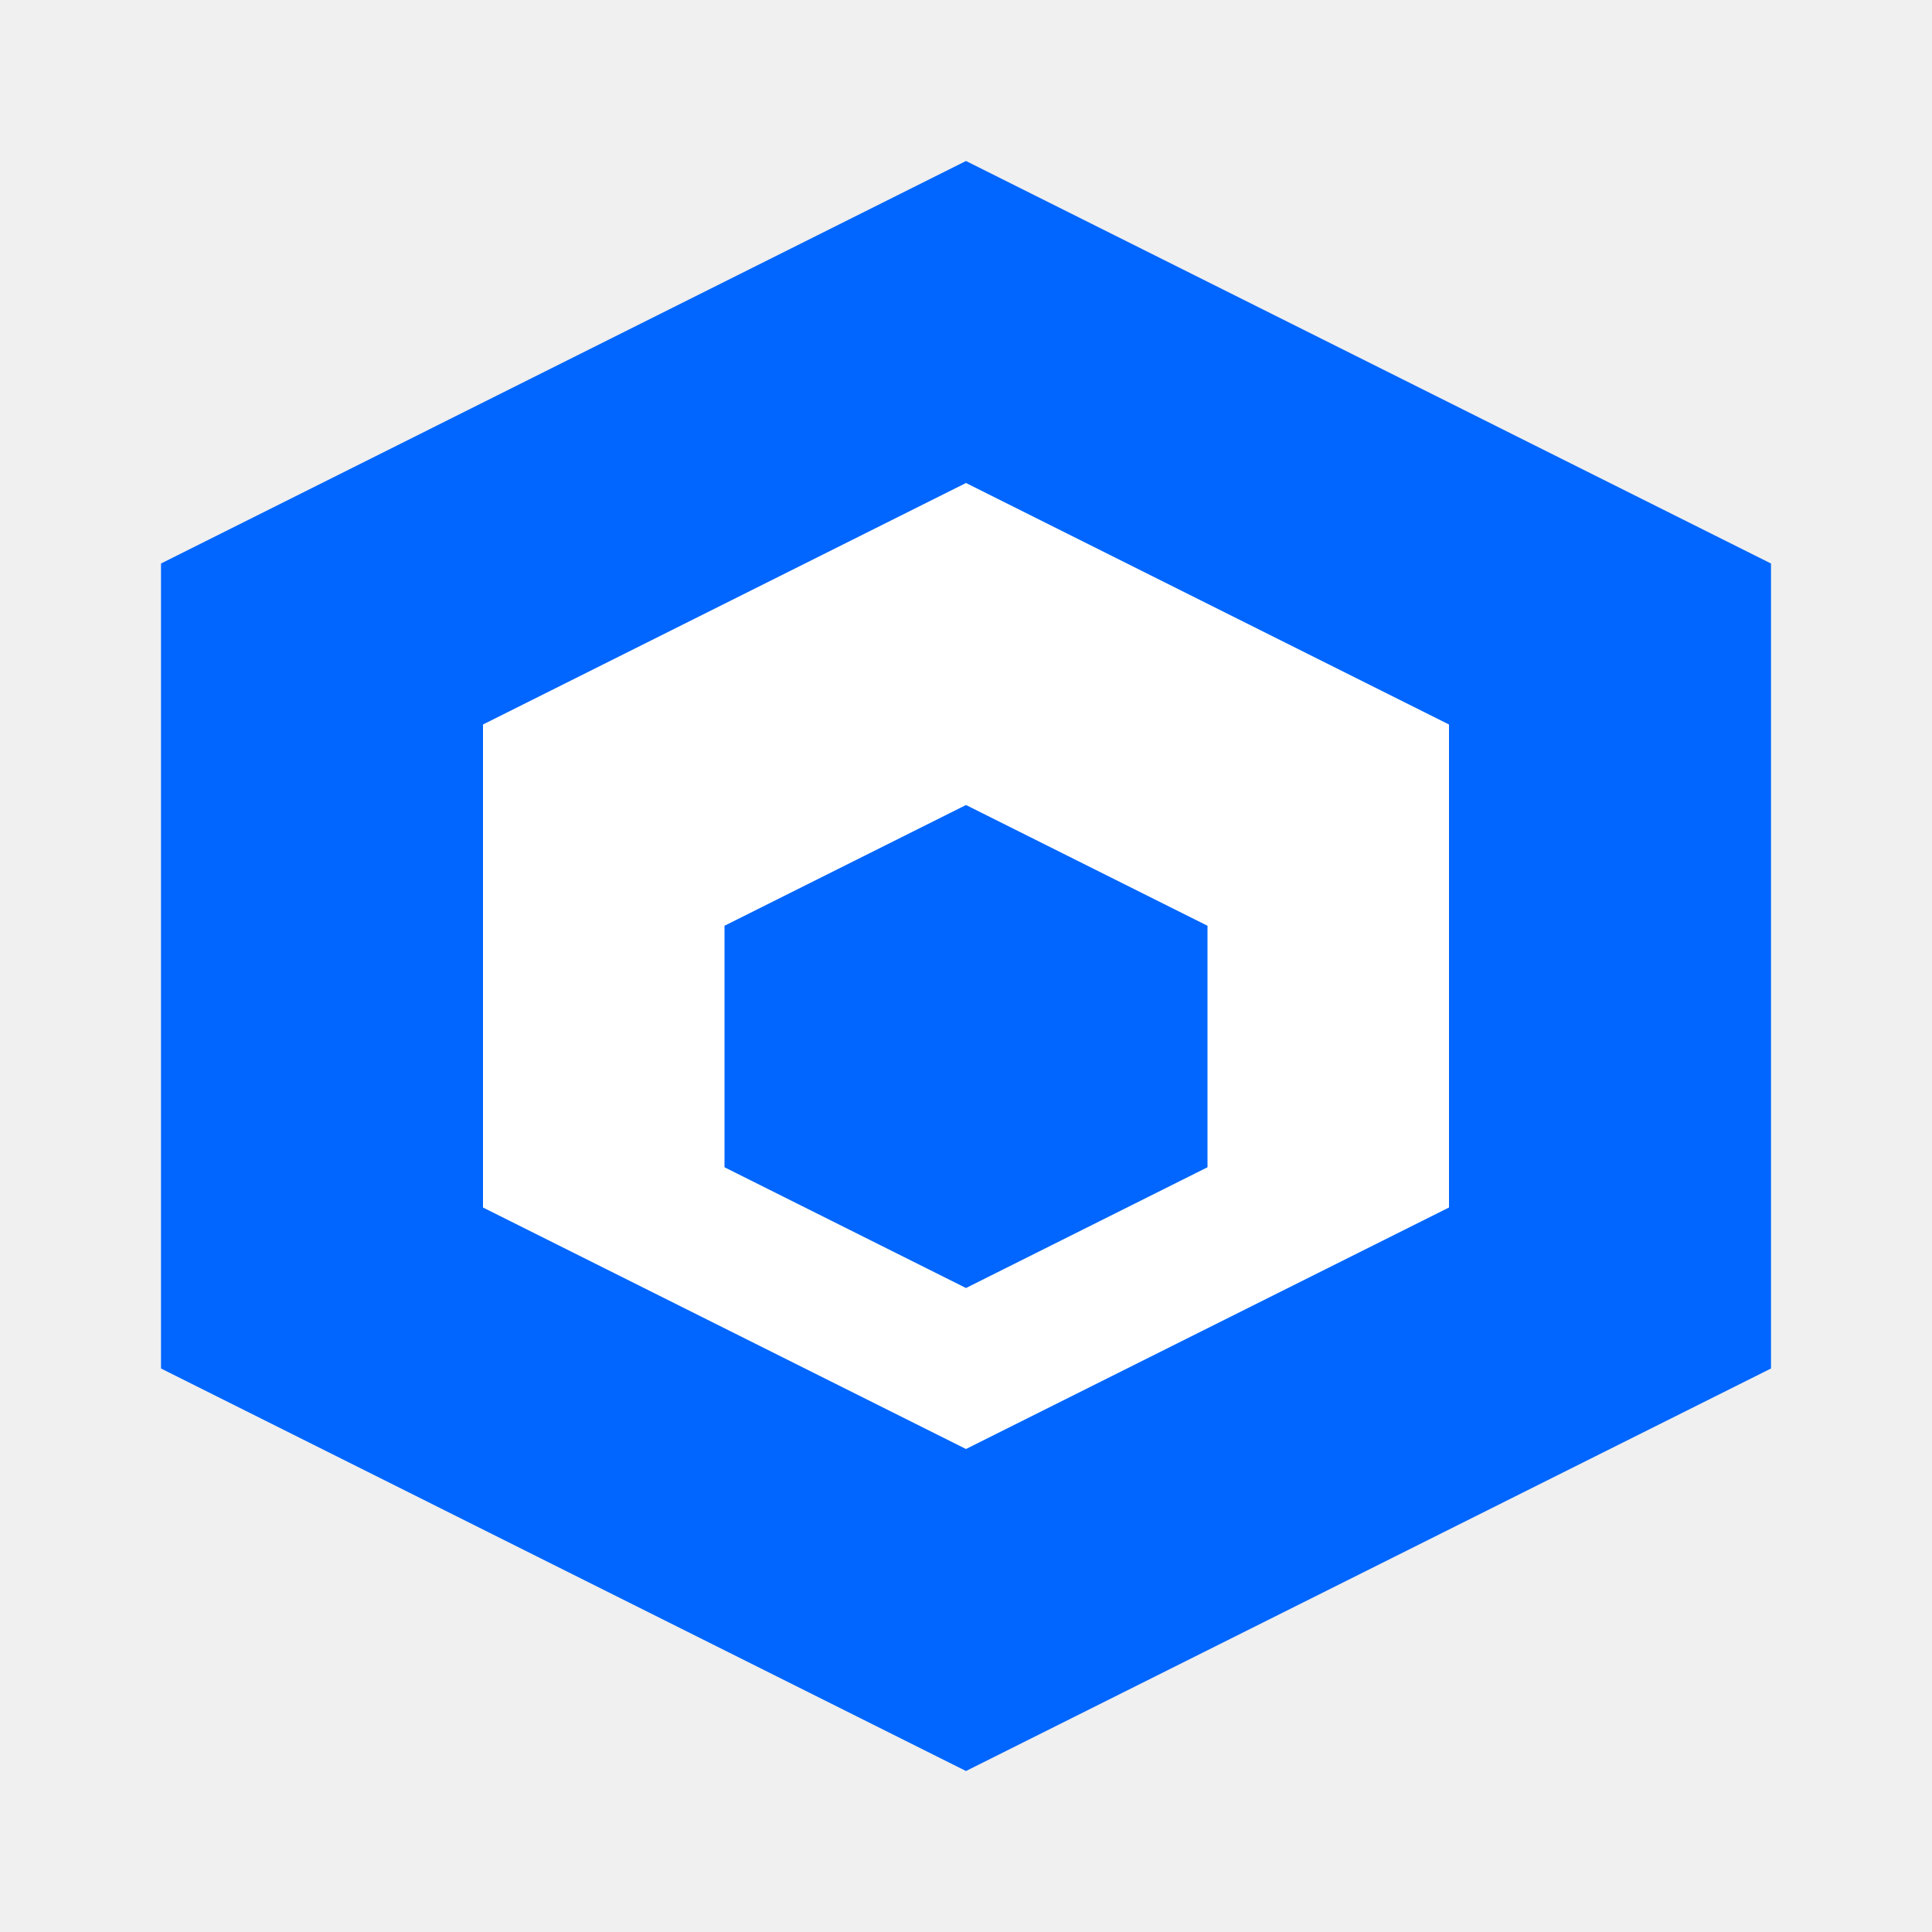
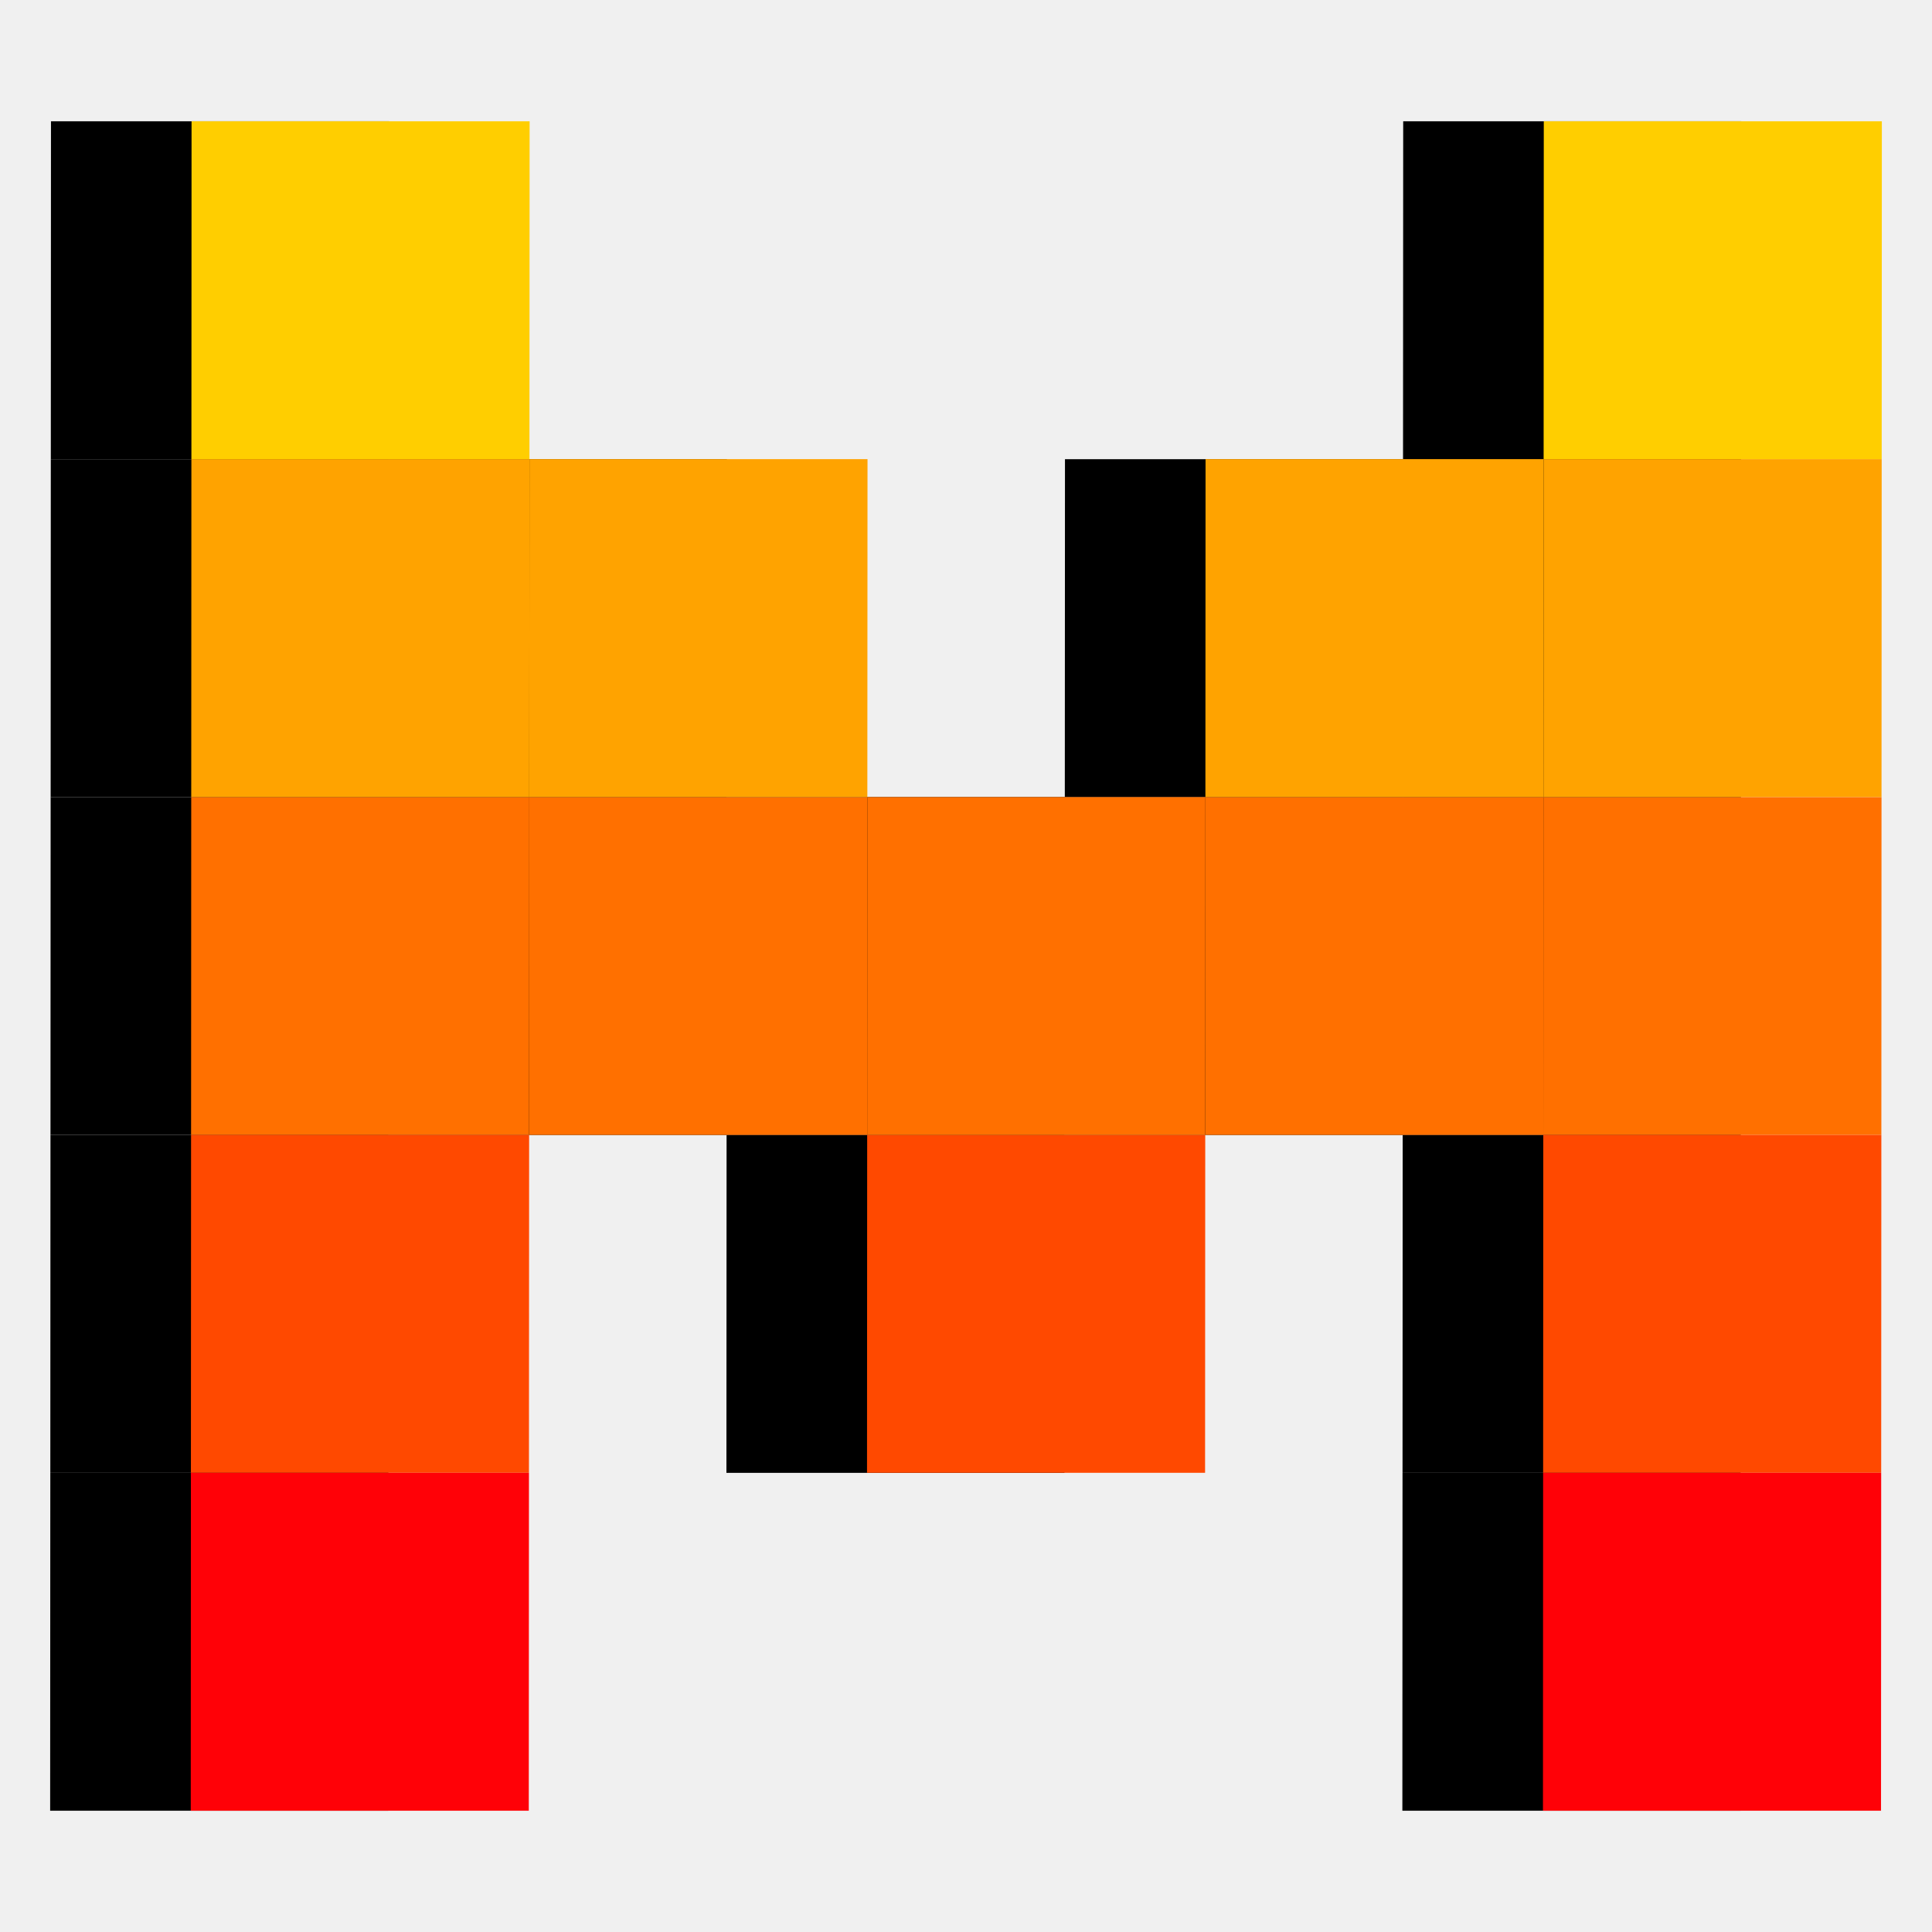
- <svg xmlns="http://www.w3.org/2000/svg" width="24" height="24" viewBox="0 0 24 24" fill="none">
-   <path d="M12 2L2 7V17L12 22L22 17V7L12 2Z" fill="#0066FF" />
-   <path d="M12 6L6 9V15L12 18L18 15V9L12 6Z" fill="#FFFFFF" />
-   <path d="M12 10L9 11.5V14.5L12 16L15 14.5V11.5L12 10Z" fill="#0066FF" />
+ <svg xmlns="http://www.w3.org/2000/svg" xmlns:xlink="http://www.w3.org/1999/xlink" width="216" height="216" version="1.1" id="svg41">
+   <style id="style1">.I{fill:#ff7000}.J{fill:#ff4900}.K{fill:#ffa300}.L{fill:#1c1c1b icc-color(adobe-rgb-1998, 0.133, 0.133, 0.129)}</style>
+   <defs id="defs10">
+     <clipPath id="A">
+       <path d="M 0,184.252 H 481.89 V 0 H 0 Z" transform="translate(-206.251,-140.139)" id="path1" />
+     </clipPath>
+     <clipPath id="B">
+       <path d="M 0,184.252 H 481.89 V 0 H 0 Z" transform="translate(-247.436,-104.865)" id="path2" />
+     </clipPath>
+     <clipPath id="C">
+       <path d="M 0,184.252 H 481.89 V 0 H 0 Z" transform="translate(-285.938,-102.089)" id="path3" />
+     </clipPath>
+     <clipPath id="D">
+       <path d="M 0,184.252 H 481.89 V 0 H 0 Z" transform="translate(-337.769,-131.877)" id="path4" />
+     </clipPath>
+     <clipPath id="E">
+       <path d="M 0,184.252 H 481.89 V 0 H 0 Z" transform="translate(-377.247,-132.319)" id="path5" />
+     </clipPath>
+     <clipPath id="F">
+       <path d="M 0,184.252 H 481.89 V 0 H 0 Z" transform="translate(-418.107,-114.634)" id="path6" />
+     </clipPath>
+     <clipPath id="G">
+       <path d="M 0,184.252 H 481.89 V 0 H 0 Z" transform="translate(-450.023,-140.139)" id="path7" />
+     </clipPath>
+     <clipPath id="H">
+       <path d="M 0,184.252 H 481.89 V 0 H 0 Z" transform="translate(-217.694,-44.794)" id="path8" />
+     </clipPath>
+     <clipPath id="I">
+       <path d="M 0,184.252 H 481.89 V 0 H 0 Z" transform="translate(-247.436,-35.025)" id="path9" />
+     </clipPath>
+     <clipPath id="J">
+       <path d="M 0,184.252 H 481.89 V 0 H 0 Z" id="path10" />
+     </clipPath>
+     <path id="K" d="m 173.987,134.362 h -37.795 l 9.633,-37.776 h 37.796 z" />
+   </defs>
+   <g transform="matrix(1,0,0.254535,1,-51.36279,-7.472501)" id="g32">
+     <g class="L" id="g22">
+       <path d="M 98.397,134.362 H 60.602 l 9.633,-37.776 h 37.796 z" id="path11" />
+       <path d="M 126.558,172.138 H 88.763 l 9.633,-37.776 h 37.796 z" id="path12" />
+       <path d="M 136.192,134.362 H 98.397 l 9.633,-37.776 h 37.796 z" id="path13" />
+       <use xlink:href="#K" id="use13" />
+       <path d="M 108.031,96.585 H 70.236 l 9.633,-37.776 h 37.796 z" id="path14" />
+       <use xlink:href="#K" x="9.634" y="-37.777" id="use14" />
+       <path d="M 60.602,134.362 H 22.807 L 32.44,96.586 h 37.796 z" id="path15" />
+       <path d="M 70.236,96.585 H 32.441 L 42.074,58.809 H 79.87 Z" id="path16" />
+       <path d="M 79.87,58.809 H 42.075 l 9.633,-37.776 h 37.796 z" id="path17" />
+       <use xlink:href="#K" x="57.063" y="-75.553" id="use17" />
+       <path d="M 50.968,172.138 H 13.173 l 9.633,-37.776 h 37.796 z" id="path18" />
+       <path d="M 41.334,209.915 H 3.539 l 9.633,-37.776 h 37.796 z" id="path19" />
+       <use xlink:href="#K" x="37.795" id="use19" />
+       <use xlink:href="#K" x="47.429" y="-37.777" id="use20" />
+       <use xlink:href="#K" x="28.161" y="37.776" id="use21" />
+       <use xlink:href="#K" x="18.527" y="75.553" id="use22" />
+     </g>
+     <path d="M 114.115,134.359 H 76.321 l 9.633,-37.776 h 37.796 z" class="I" id="path22" />
+     <use xlink:href="#K" x="-31.71" y="37.773" class="J" id="use23" />
+     <g class="I" id="g25">
+       <use xlink:href="#K" x="-22.076" y="-0.003" id="use24" />
+       <use xlink:href="#K" x="15.719" y="-0.003" id="use25" />
+     </g>
+     <g class="K" id="g26">
+       <path d="M 123.749,96.582 H 85.955 l 9.633,-37.776 h 37.796 z" id="path25" />
+       <use xlink:href="#K" x="25.353" y="-37.78" id="use26" />
+     </g>
+     <path d="M 76.32,134.359 H 38.526 l 9.633,-37.776 h 37.796 z" class="I" id="path26" />
+     <path d="M 85.954,96.582 H 48.16 l 9.633,-37.776 h 37.796 z" class="K" id="path27" />
+     <g fill="#ffce00" id="g28">
+       <path d="M 95.588,58.806 H 57.794 L 67.427,21.03 h 37.796 z" id="path28" />
+       <use xlink:href="#K" x="72.782" y="-75.556" id="use28" />
+     </g>
+     <path d="M 66.686,172.135 H 28.892 l 9.633,-37.776 h 37.796 z" class="J" id="path29" />
+     <path d="M 57.052,209.912 H 19.258 l 9.633,-37.776 h 37.796 z" fill="#ff0107" id="path30" />
+     <use xlink:href="#K" x="53.514" y="-0.003" class="I" id="use30" />
+     <path d="M 237.135,96.582 H 199.34 l 9.633,-37.776 h 37.796 z" class="K" id="path31" />
+     <use xlink:href="#K" x="43.88" y="37.773" class="J" id="use31" />
+     <use xlink:href="#K" x="34.246" y="75.55" fill="#ff0107" id="use32" />
+   </g>
</svg>
